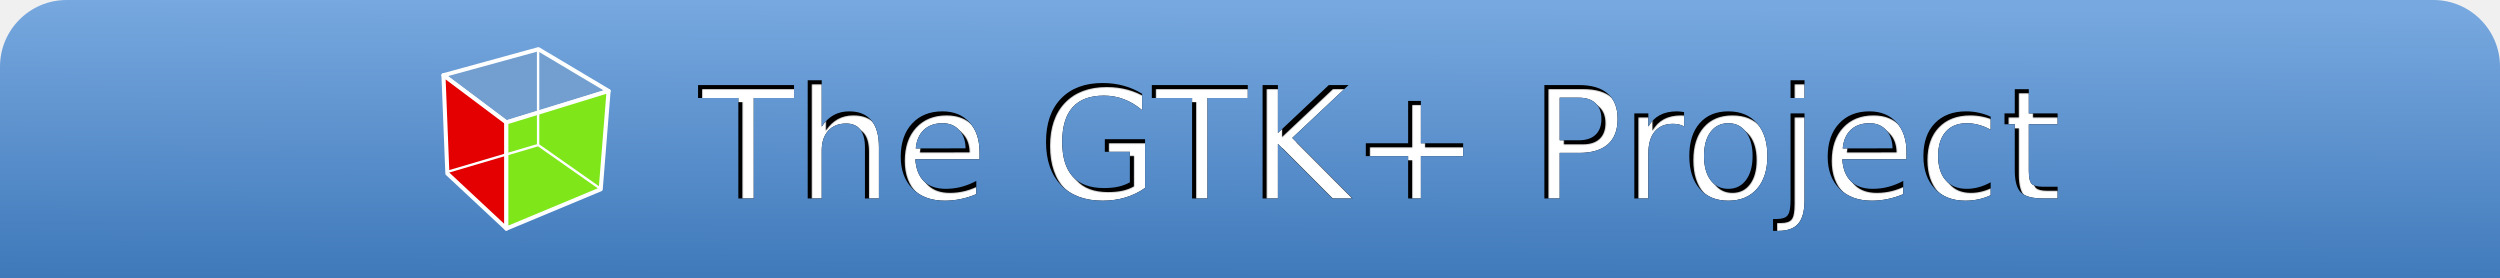
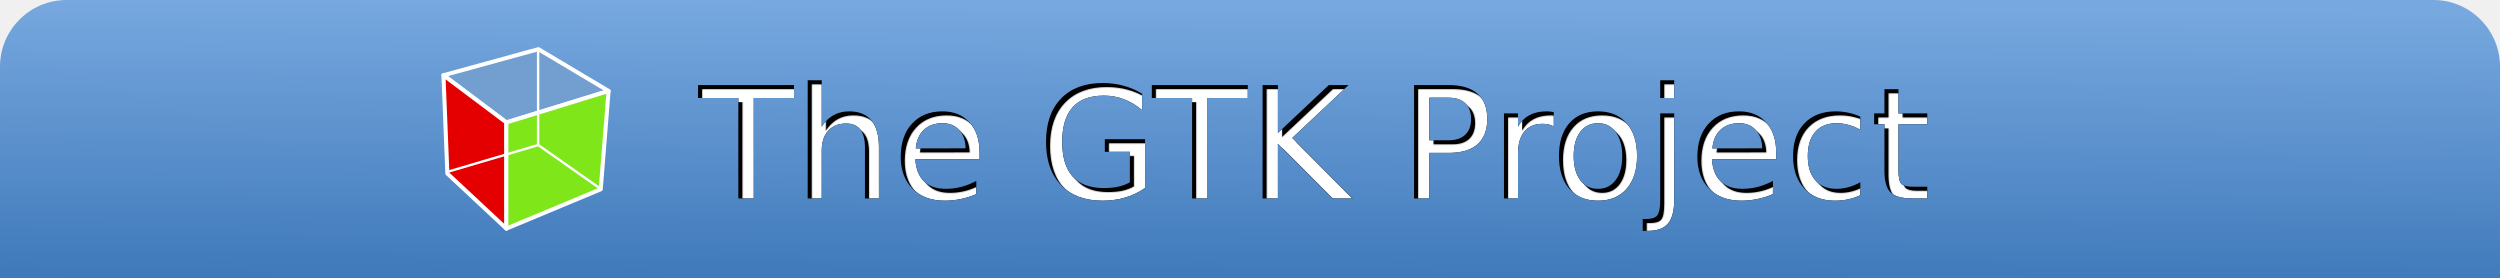
<svg xmlns="http://www.w3.org/2000/svg" xmlns:xlink="http://www.w3.org/1999/xlink" width="900" height="100" id="svg3765" version="1.1">
  <defs id="defs3767">
    <linearGradient id="linearGradient4293">
      <stop style="stop-color:#3f79ba;stop-opacity:1;" offset="0" id="stop4295" />
      <stop style="stop-color:#539ff4;stop-opacity:1;" offset="1" id="stop4297" />
    </linearGradient>
    <linearGradient xlink:href="#linearGradient4293-3" id="linearGradient4299-8" x1="53.5" y1="100.036" x2="54" y2="0" gradientUnits="userSpaceOnUse" />
    <linearGradient id="linearGradient4293-3">
      <stop style="stop-color:#3f79ba;stop-opacity:1;" offset="0" id="stop4295-4" />
      <stop style="stop-color:#77a8df;stop-opacity:1;" offset="1" id="stop4297-6" />
    </linearGradient>
    <linearGradient y2="0" x2="54" y1="100.036" x1="53.5" gradientUnits="userSpaceOnUse" id="linearGradient4343" xlink:href="#linearGradient4293-3" />
    <filter id="filter3639" color-interpolation-filters="sRGB">
      <feGaussianBlur id="feGaussianBlur3641" stdDeviation="0.01" result="result8" />
      <feOffset id="feOffset3643" dx="1.5" dy="1.5" result="result11" />
      <feComposite id="feComposite3645" in2="result11" result="result6" in="SourceGraphic" operator="in" />
      <feFlood id="feFlood3647" result="result10" in="result6" flood-opacity="1" flood-color="rgb(0,0,0)" />
      <feBlend id="feBlend3649" in2="result10" mode="normal" in="result6" result="result12" />
      <feComposite id="feComposite3651" in2="SourceGraphic" result="result2" operator="in" />
    </filter>
  </defs>
  <g id="layer1" transform="translate(0,-952.3622)" style="display:none">
    <rect style="fill:#eeeeef;fill-opacity:1;stroke-width:1;stroke-miterlimit:4;stroke-dasharray:none" id="rect3775" width="900" height="100" x="0" y="-1.4210855e-14" transform="translate(0,952.3622)" />
  </g>
  <g id="layer3">
    <rect style="fill:url(#linearGradient4343);fill-opacity:1;stroke-width:1;stroke-miterlimit:4;stroke-dasharray:none;display:inline" id="rect4291" width="900" height="132" x="0" y="0" rx="24" ry="24" />
  </g>
  <g id="layer4" style="opacity:0.176;display:inline" />
  <g id="layer5" />
  <g id="layer6" style="display:inline">
-     <text id="text4176" y="71.449" x="251.471" style="font-size:40px;font-style:normal;font-weight:normal;fill:#ffffff;fill-opacity:1;stroke:none;font-family:Bitstream Vera Sans;filter:url(#filter3639)" xml:space="preserve">
-       <tspan style="font-size:56px;font-style:normal;font-variant:normal;font-weight:normal;font-stretch:normal;text-align:start;text-anchor:start;font-family:Bitstream Vera Sans;-inkscape-font-specification:Bitstream Vera Sans" y="71.449" x="251.471" id="tspan4178">The GTK+ Project</tspan>
+     <text id="text4176" y="71.449" x="251.471" style="font-style:normal;font-weight:normal;line-height:0%;font-family:'Bitstream Vera Sans';fill:#ffffff;fill-opacity:1;stroke:none;filter:url(#filter3639)" xml:space="preserve">
+       <tspan style="font-style:normal;font-variant:normal;font-weight:normal;font-stretch:normal;font-size:56px;line-height:1.25;font-family:'Bitstream Vera Sans';-inkscape-font-specification:'Bitstream Vera Sans';text-align:start;text-anchor:start" y="71.449" x="251.471" id="tspan4178">The GTK Project</tspan>
    </text>
    <g transform="matrix(0.6876651,0,0,0.6876651,145.2805,5.892259)" id="g4301">
      <path style="fill:#729fcf;fill-opacity:1;fill-rule:evenodd;stroke:#ffffff;stroke-width:2.124;stroke-linecap:butt;stroke-linejoin:round;stroke-miterlimit:4;stroke-opacity:1;stroke-dasharray:none;display:inline" d="M 20.884,30.827 53.817,55.528 107.333,39.061 70.587,17.178 20.884,30.827 z" id="path6976" />
      <path style="fill:#e40000;fill-opacity:1;fill-rule:evenodd;stroke:#ffffff;stroke-width:2.124;stroke-linecap:butt;stroke-linejoin:round;stroke-miterlimit:4;stroke-opacity:1;stroke-dasharray:none;display:inline" d="m 22.942,82.287 -2.058,-51.46 32.933,24.701 0,55.577 L 22.942,82.287 z" id="path6978" />
      <path style="fill:#7fe719;fill-opacity:1;fill-rule:evenodd;stroke:#ffffff;stroke-width:2.124;stroke-linecap:butt;stroke-linejoin:round;stroke-miterlimit:4;stroke-opacity:1;stroke-dasharray:none;display:inline" d="m 53.817,111.105 49.399,-20.584 4.117,-51.46 -53.516,16.467 0,55.577 z" id="path6980" />
      <path style="fill:none;stroke:#ffffff;stroke-width:1.25;stroke-linecap:butt;stroke-linejoin:miter;stroke-miterlimit:4;stroke-opacity:1;stroke-dasharray:none" d="M 23.217,81.319 70.486,67.361 103.384,90.445" id="path6982" />
      <path style="fill:#babdb6;fill-rule:evenodd;stroke:#ffffff;stroke-width:1.25;stroke-linecap:butt;stroke-linejoin:miter;stroke-miterlimit:4;stroke-opacity:1;stroke-dasharray:none" d="m 70.435,17.876 0,49.109" id="path6984" />
    </g>
  </g>
</svg>
